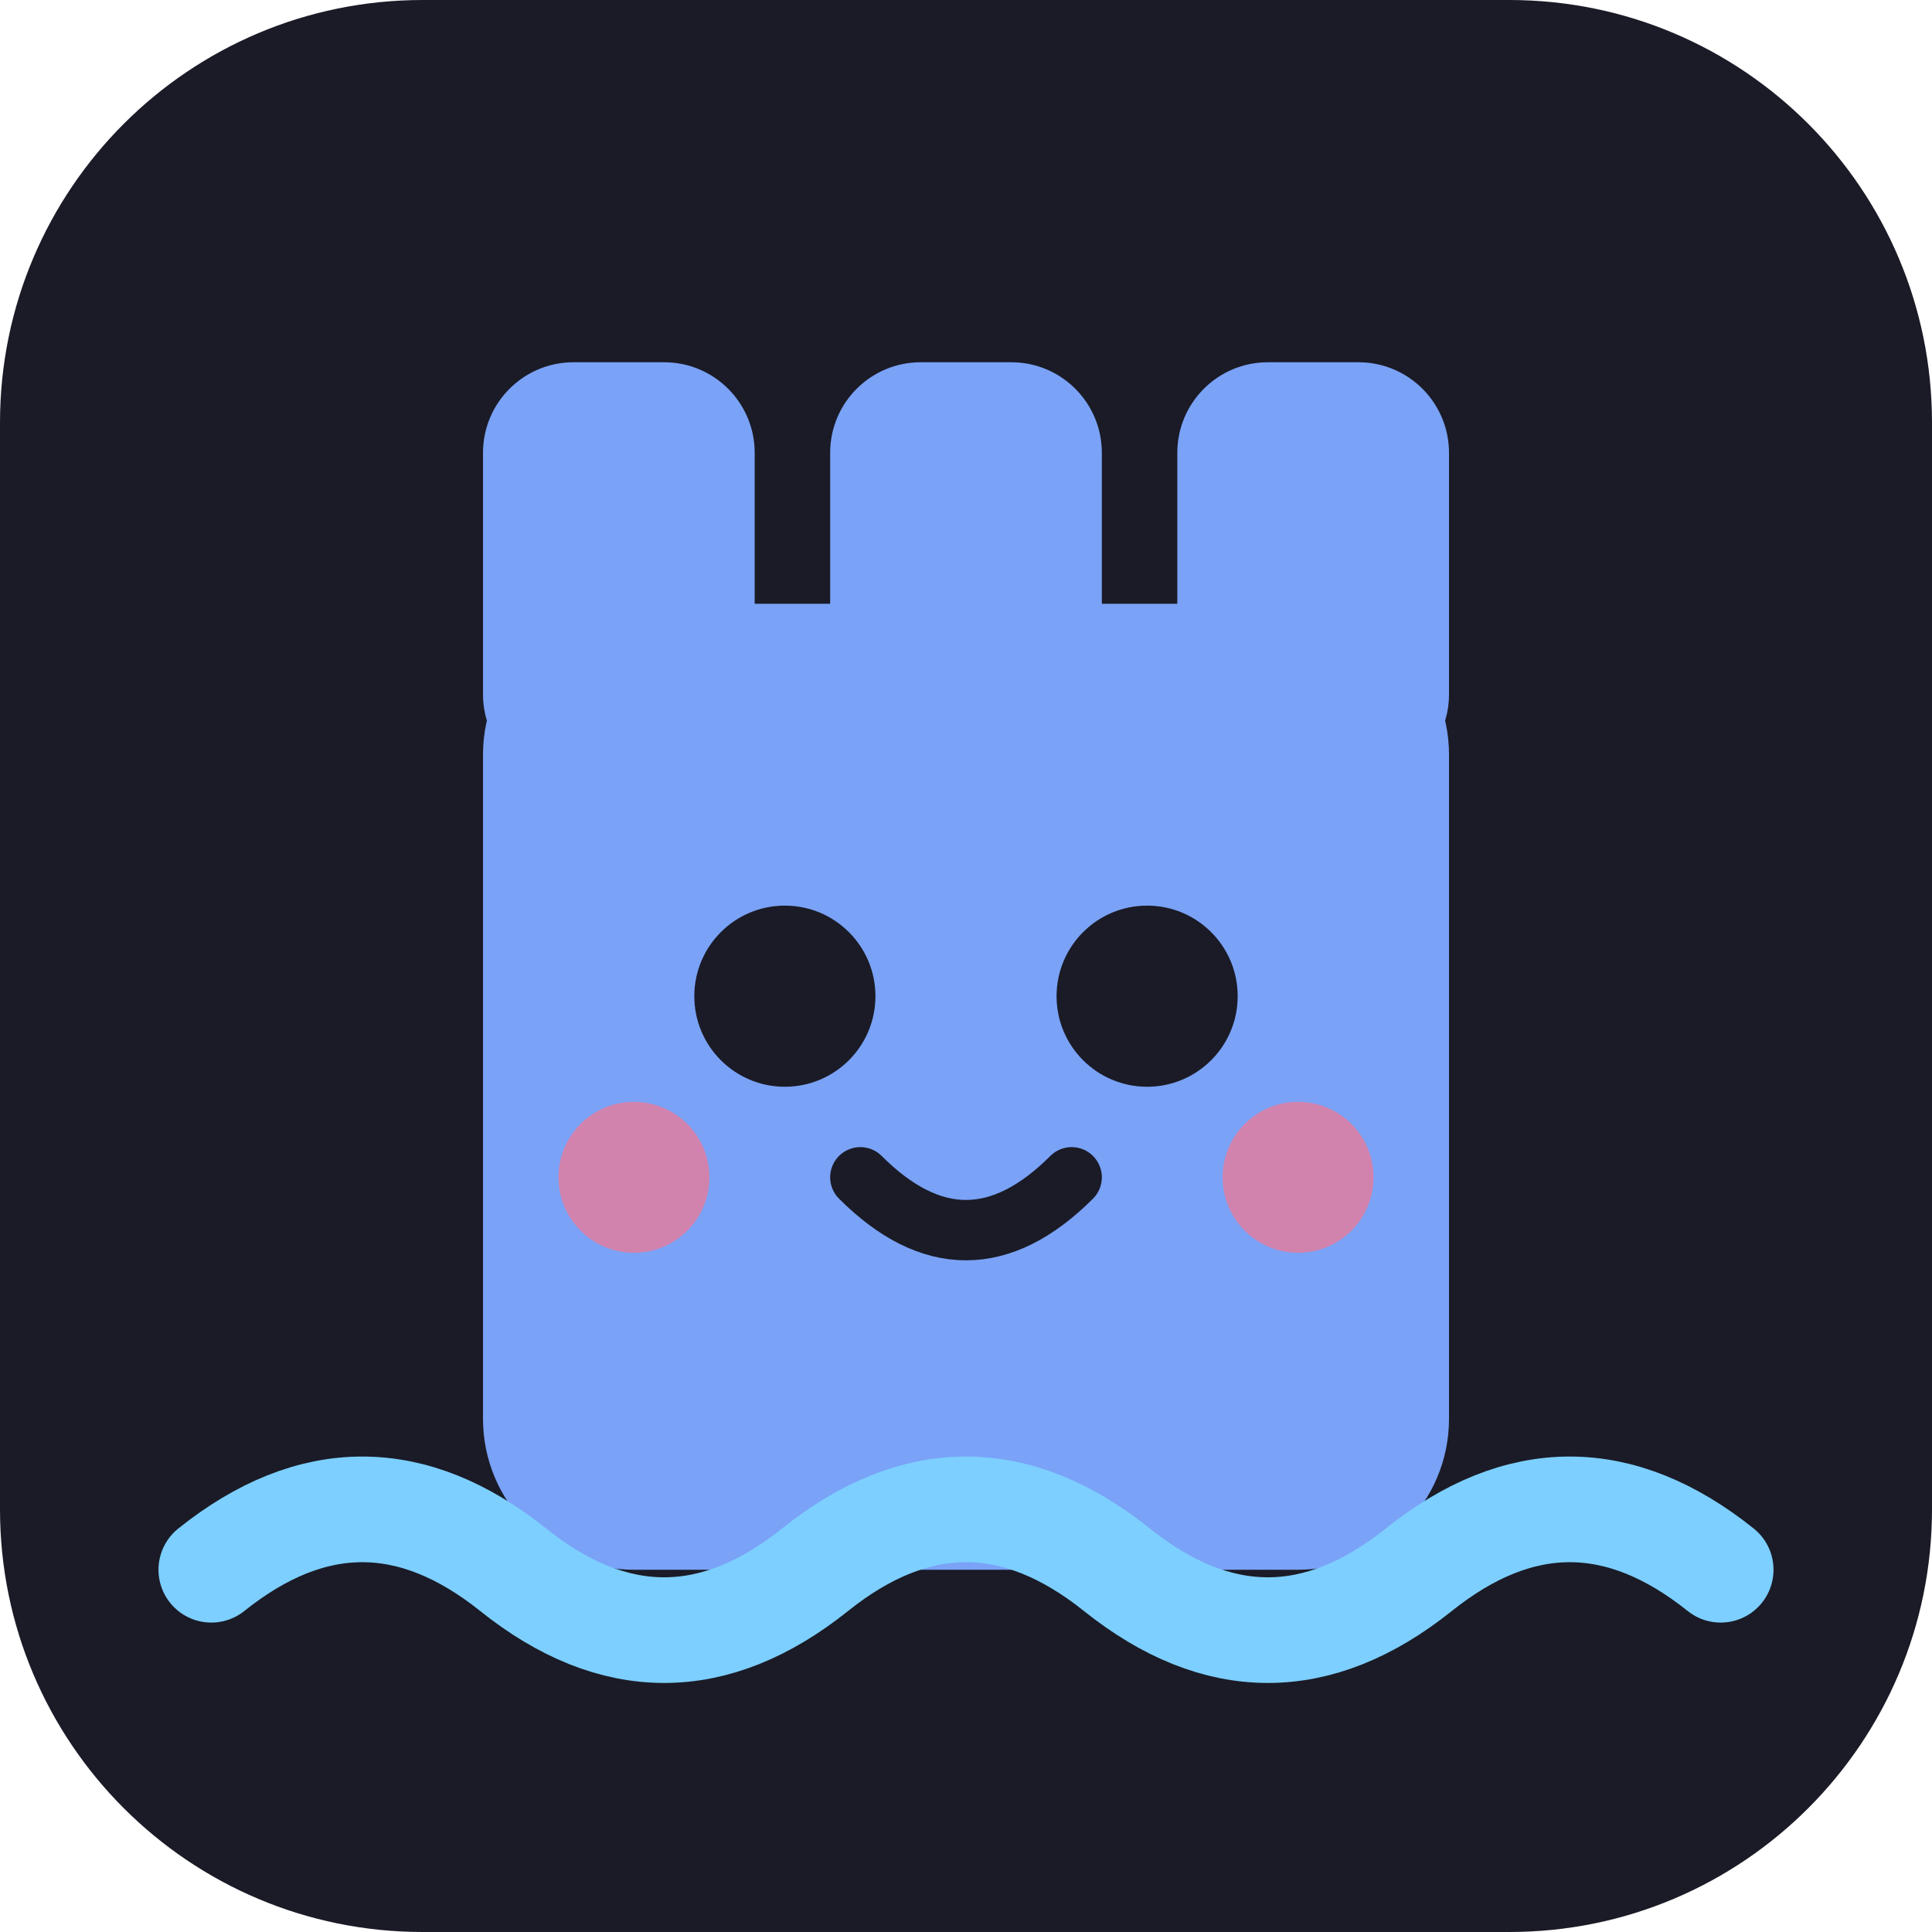
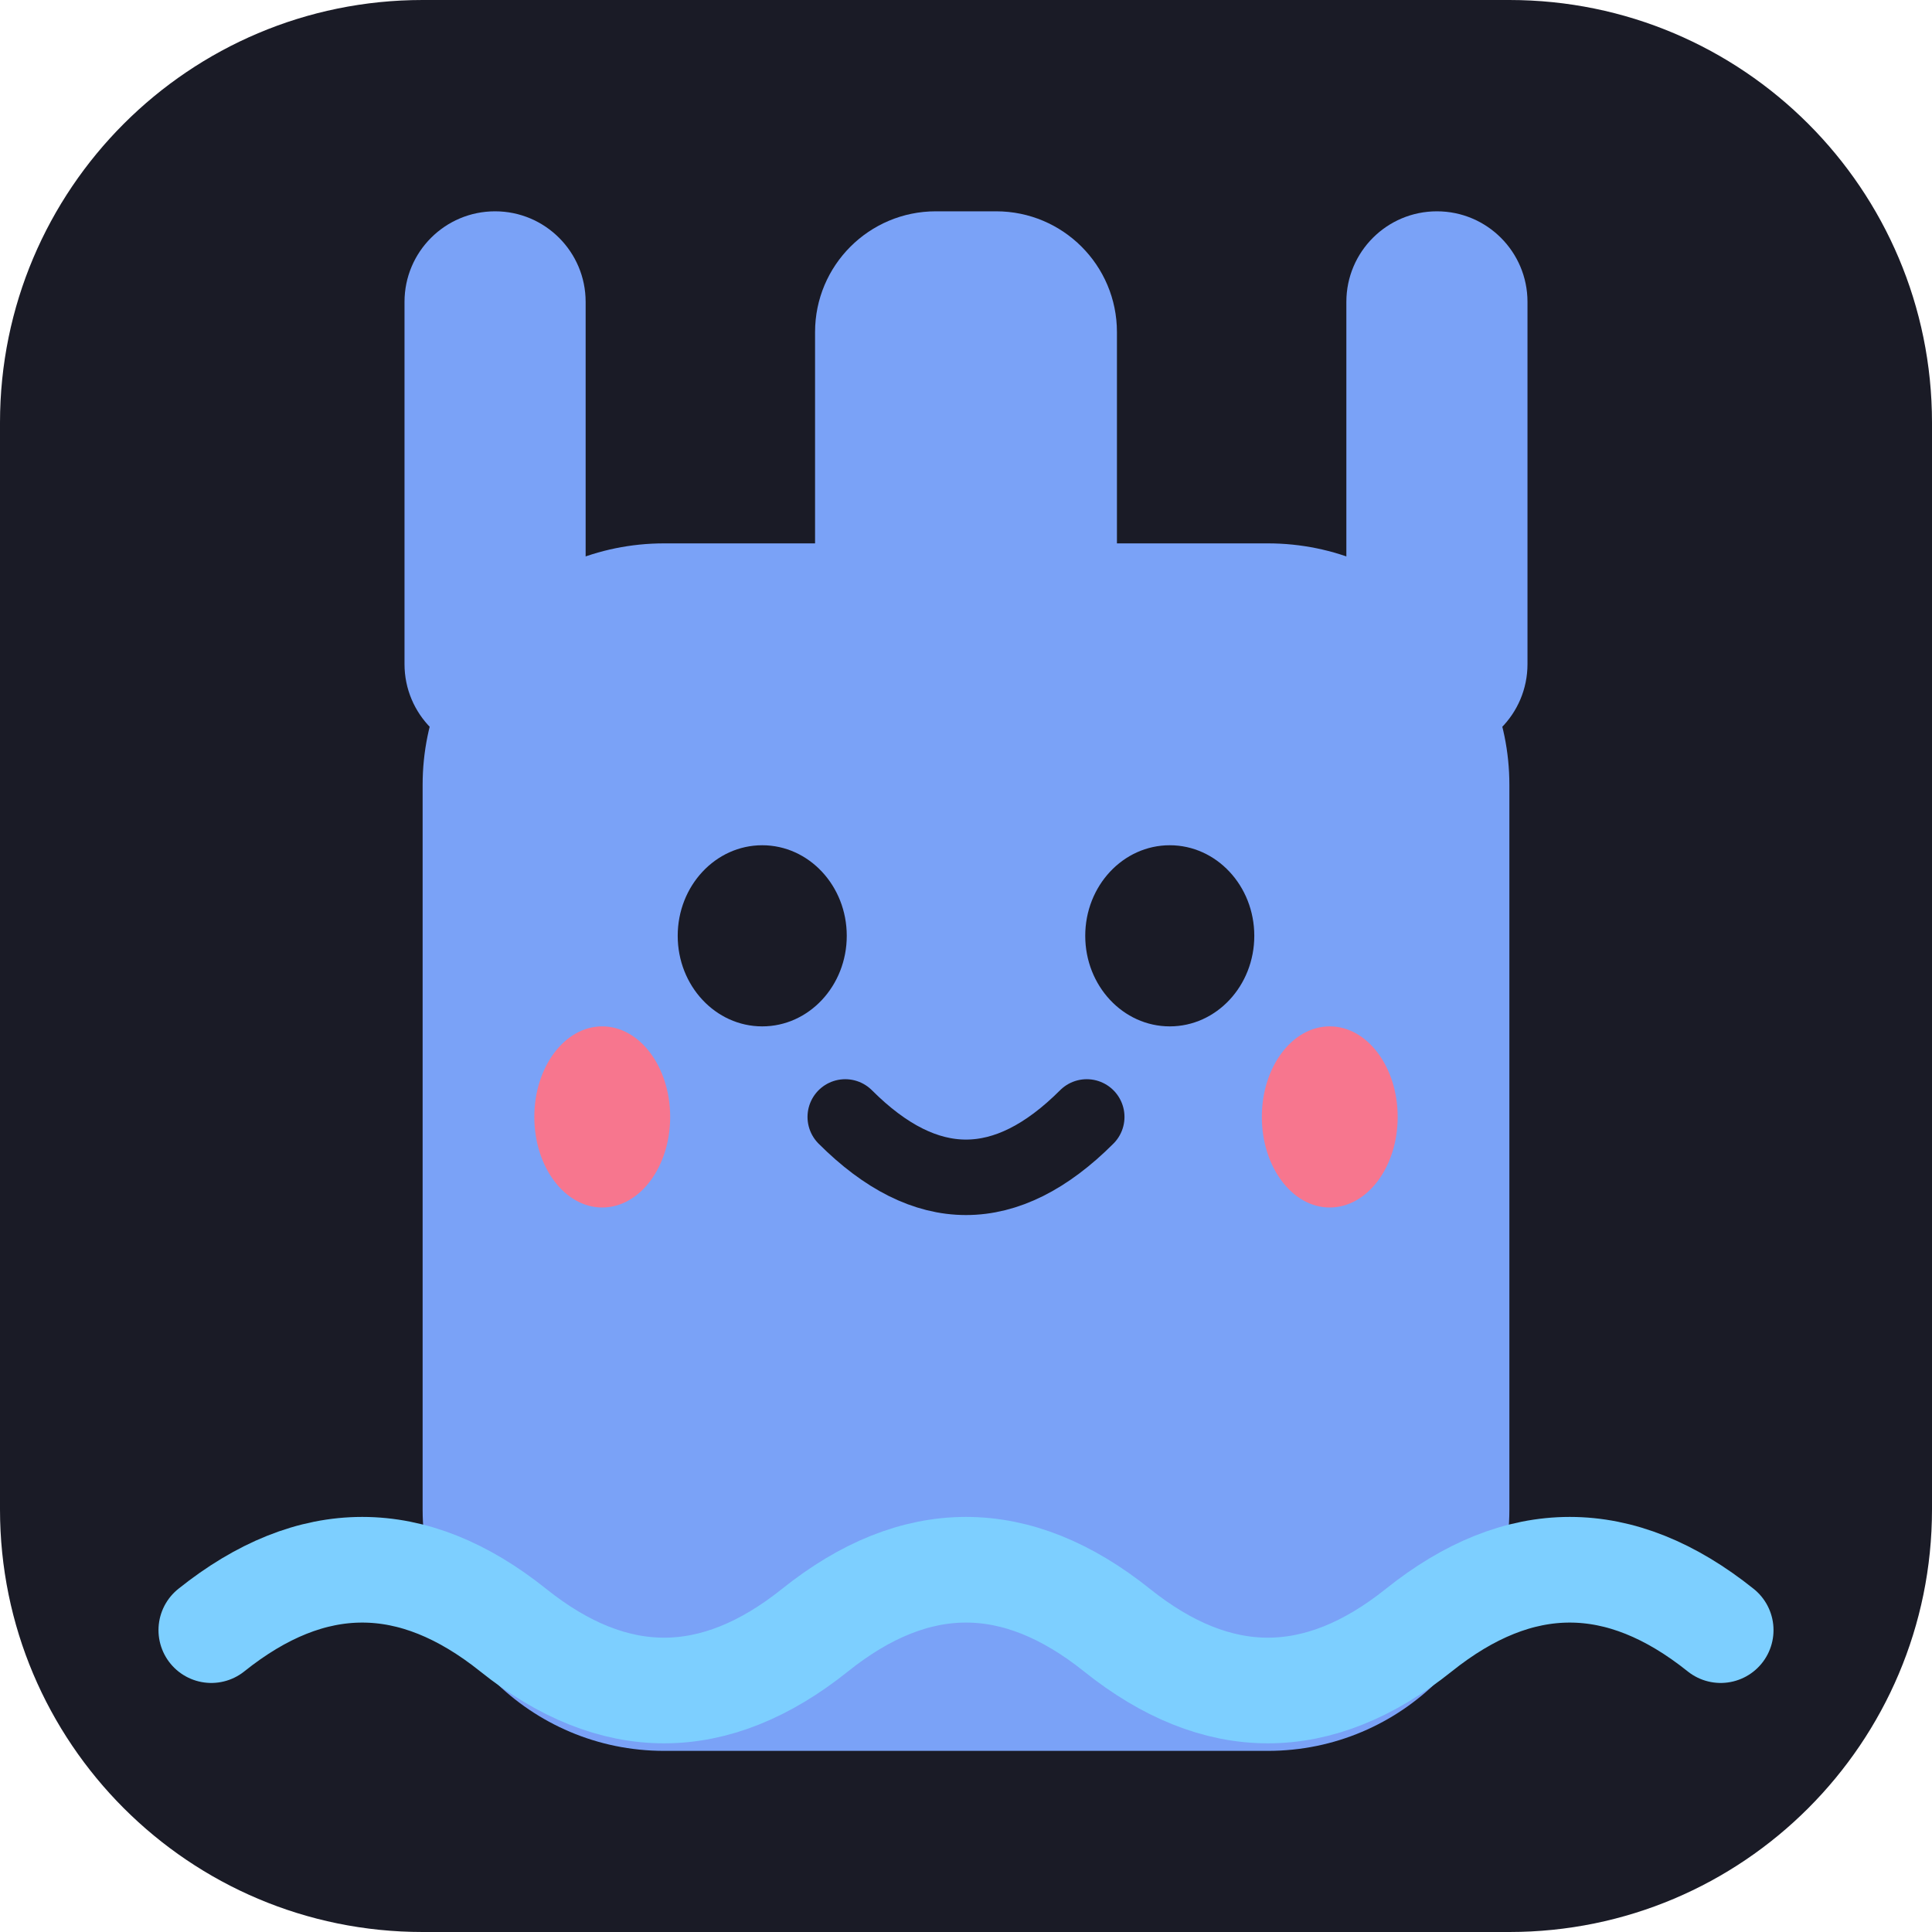
<svg xmlns="http://www.w3.org/2000/svg" viewBox="0 0 128 128">
+   <style>.e{transform-box:fill-box;transform-origin:center;animation:blink 3s 2}@keyframes blink{46%,54%{transform:none}50%{transform:scaleY(.1)}}</style>
  <rect width="128" height="128" rx="28" fill="#1a1b26" />
  <g fill="#7aa2f7">
-     <rect x="32" y="24" width="18" height="28" rx="6" />
-     <rect x="55" y="24" width="18" height="28" rx="6" />
-     <rect x="78" y="24" width="18" height="28" rx="6" />
-     <rect x="32" y="40" width="64" height="64" rx="10" />
+     <rect x="54" y="14" width="20" height="36" rx="8" />
+     <rect x="89.2" y="14" width="12" height="36" rx="6" />
+     <rect x="26.8" y="14" width="12" height="36" rx="6" />
+     <rect x="28" y="36" width="72" height="80" rx="16" />
  </g>
-   <g fill="#1a1b26">
-     <circle cx="52" cy="66" r="6" />
-     <circle cx="76" cy="66" r="6" />
-     <path d="M57 78q7 7 14 0" fill="none" stroke="#1a1b26" stroke-width="4" stroke-linecap="round" />
+   <g fill="#1a1b26" stroke="#1a1b26" stroke-width="5" stroke-linecap="round">
+     <ellipse class="e" cx="50.5" cy="62" rx="5.6" ry="6" stroke="none" />
+     <ellipse class="e" cx="77.5" cy="62" rx="5.6" ry="6" stroke="none" />
+     <path d="M56 74q8 8 16 0" fill="none" />
  </g>
-   <circle cx="42" cy="78" r="5" fill="#f7768e" opacity=".7" />
-   <circle cx="86" cy="78" r="5" fill="#f7768e" opacity=".7" />
-   <path d="M14 104q10-8 20 0t20 0t20 0t20 0t20 0" fill="none" stroke="#7dcfff" stroke-width="7" stroke-linecap="round" />
+   <g fill="#f7768e">
+     <ellipse cx="39.9" cy="74" rx="4.5" ry="6" />
+     <ellipse cx="88.1" cy="74" rx="4.5" ry="6" />
+   </g>
+   <path d="M14 108q10-8 20 0t20 0t20 0t20 0t20 0" fill="none" stroke="#7dcfff" stroke-width="7" stroke-linecap="round" />
</svg>
